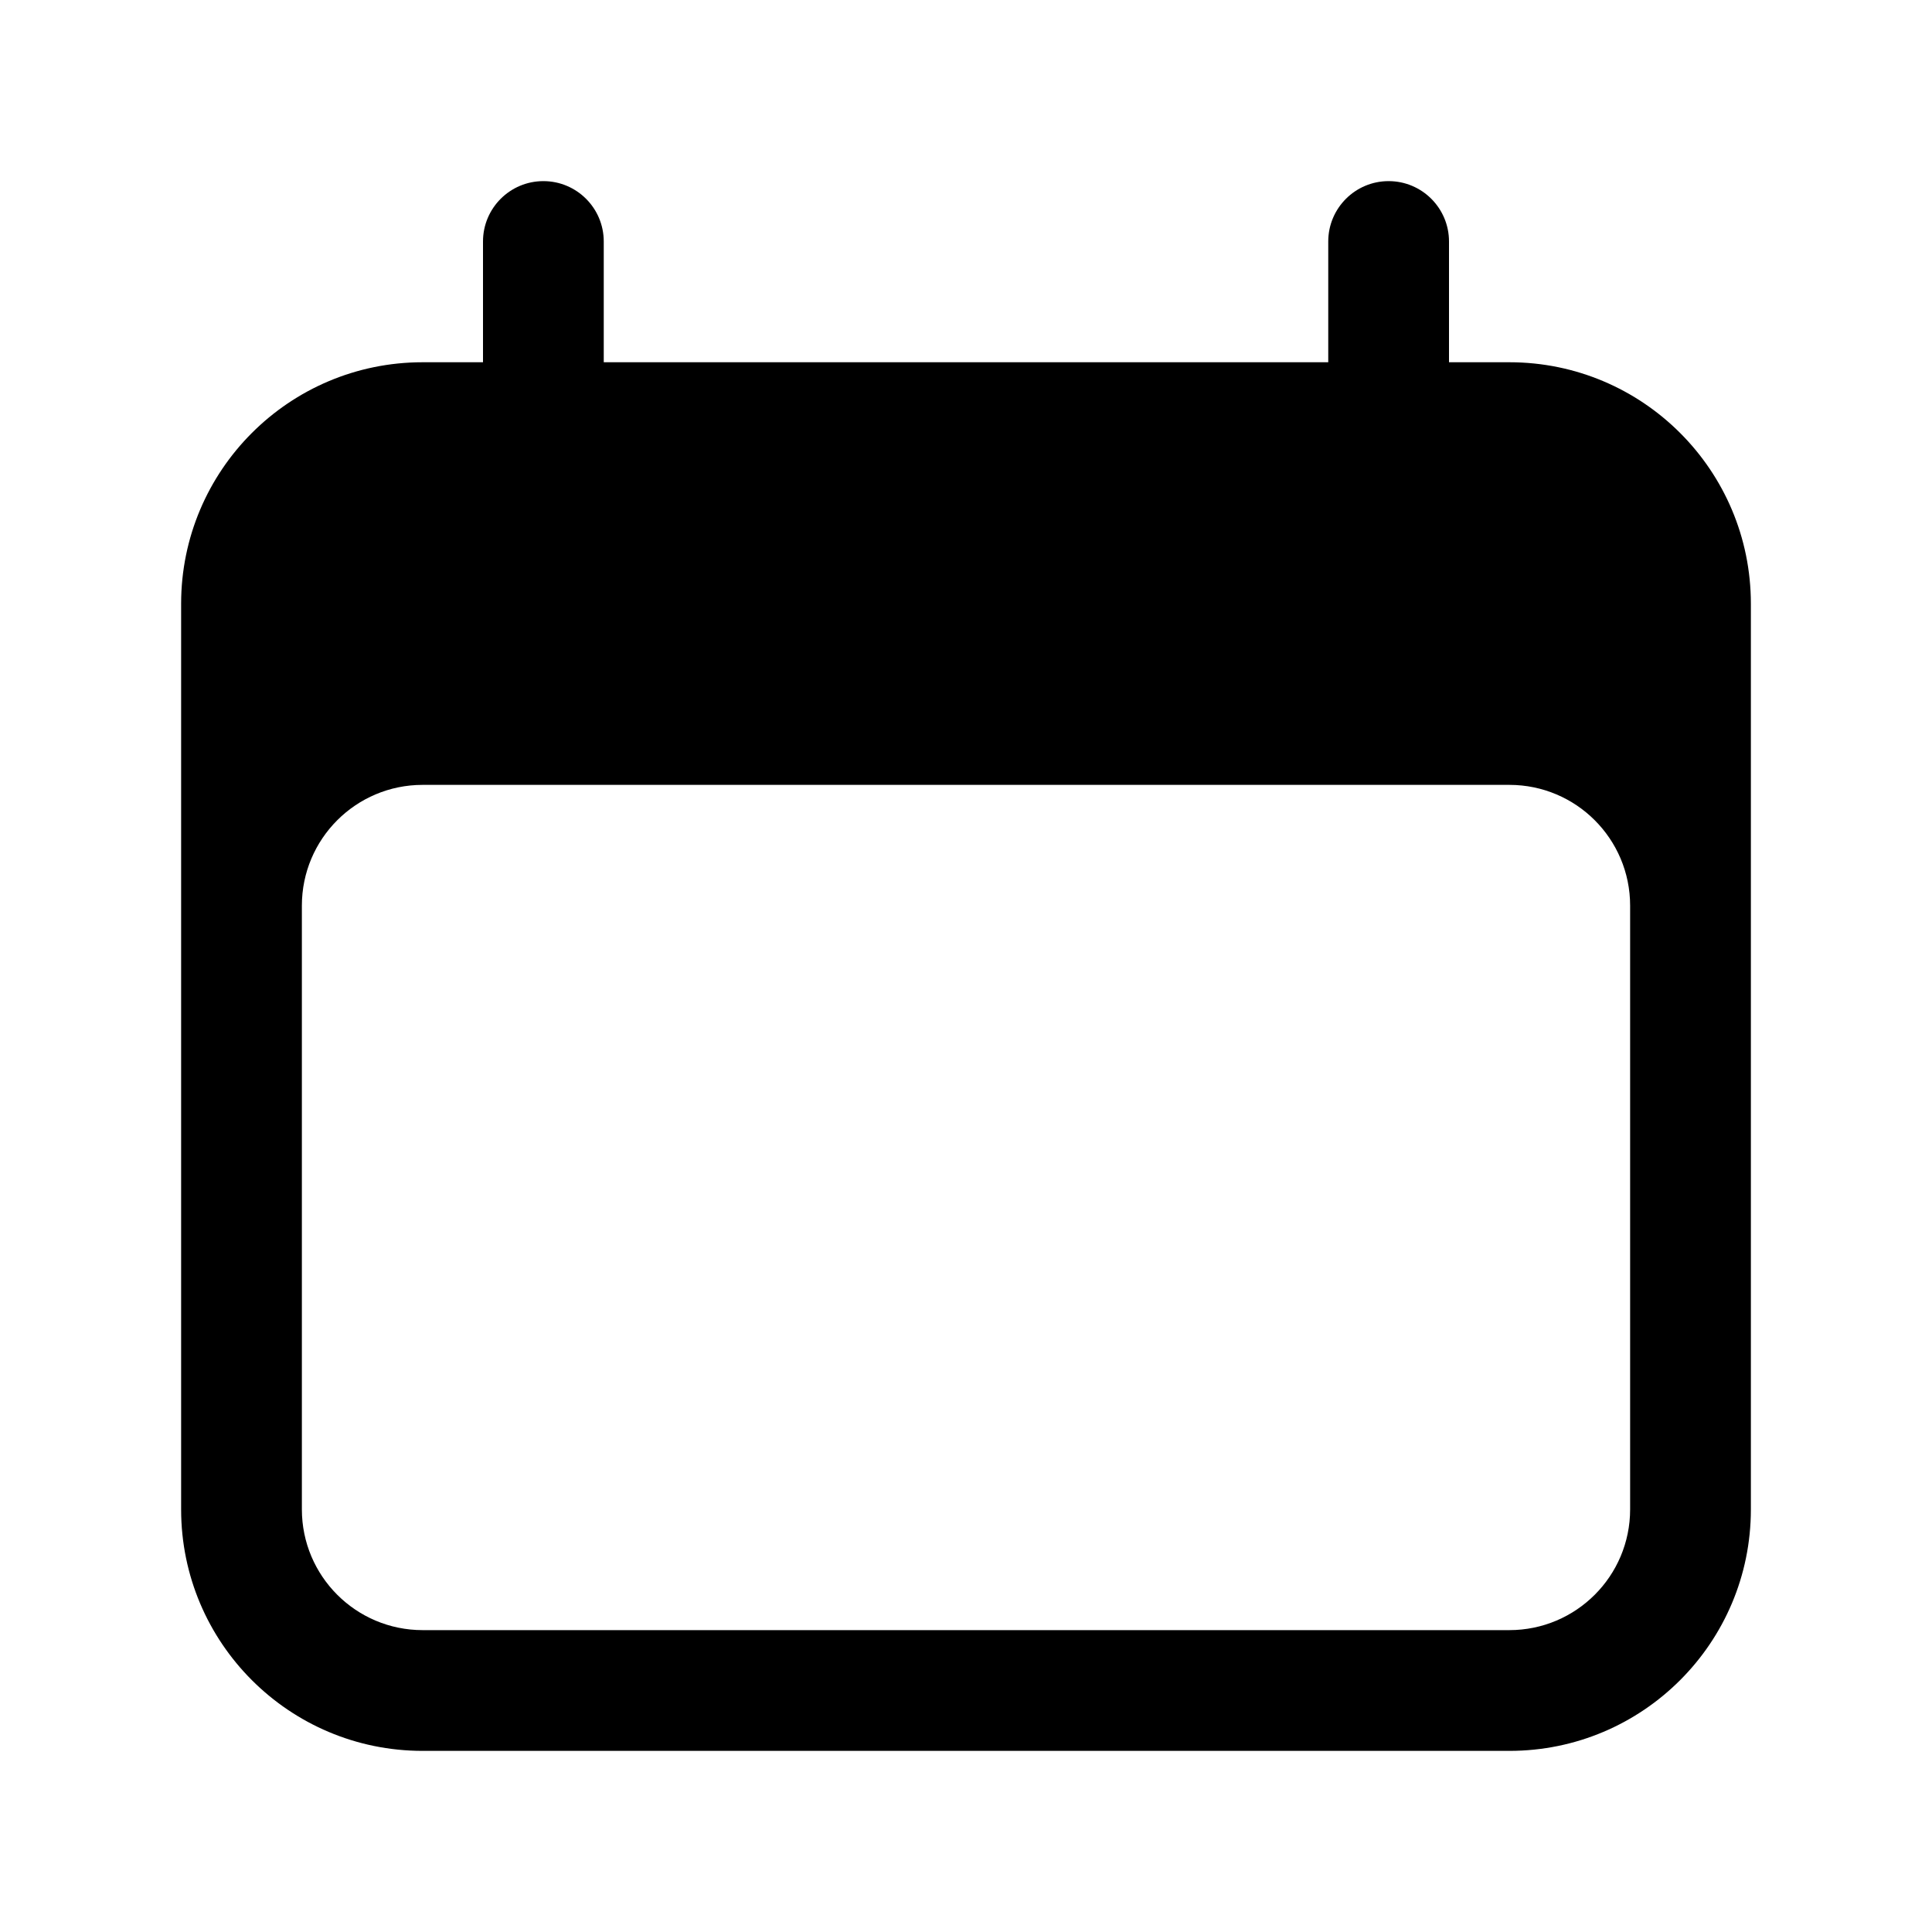
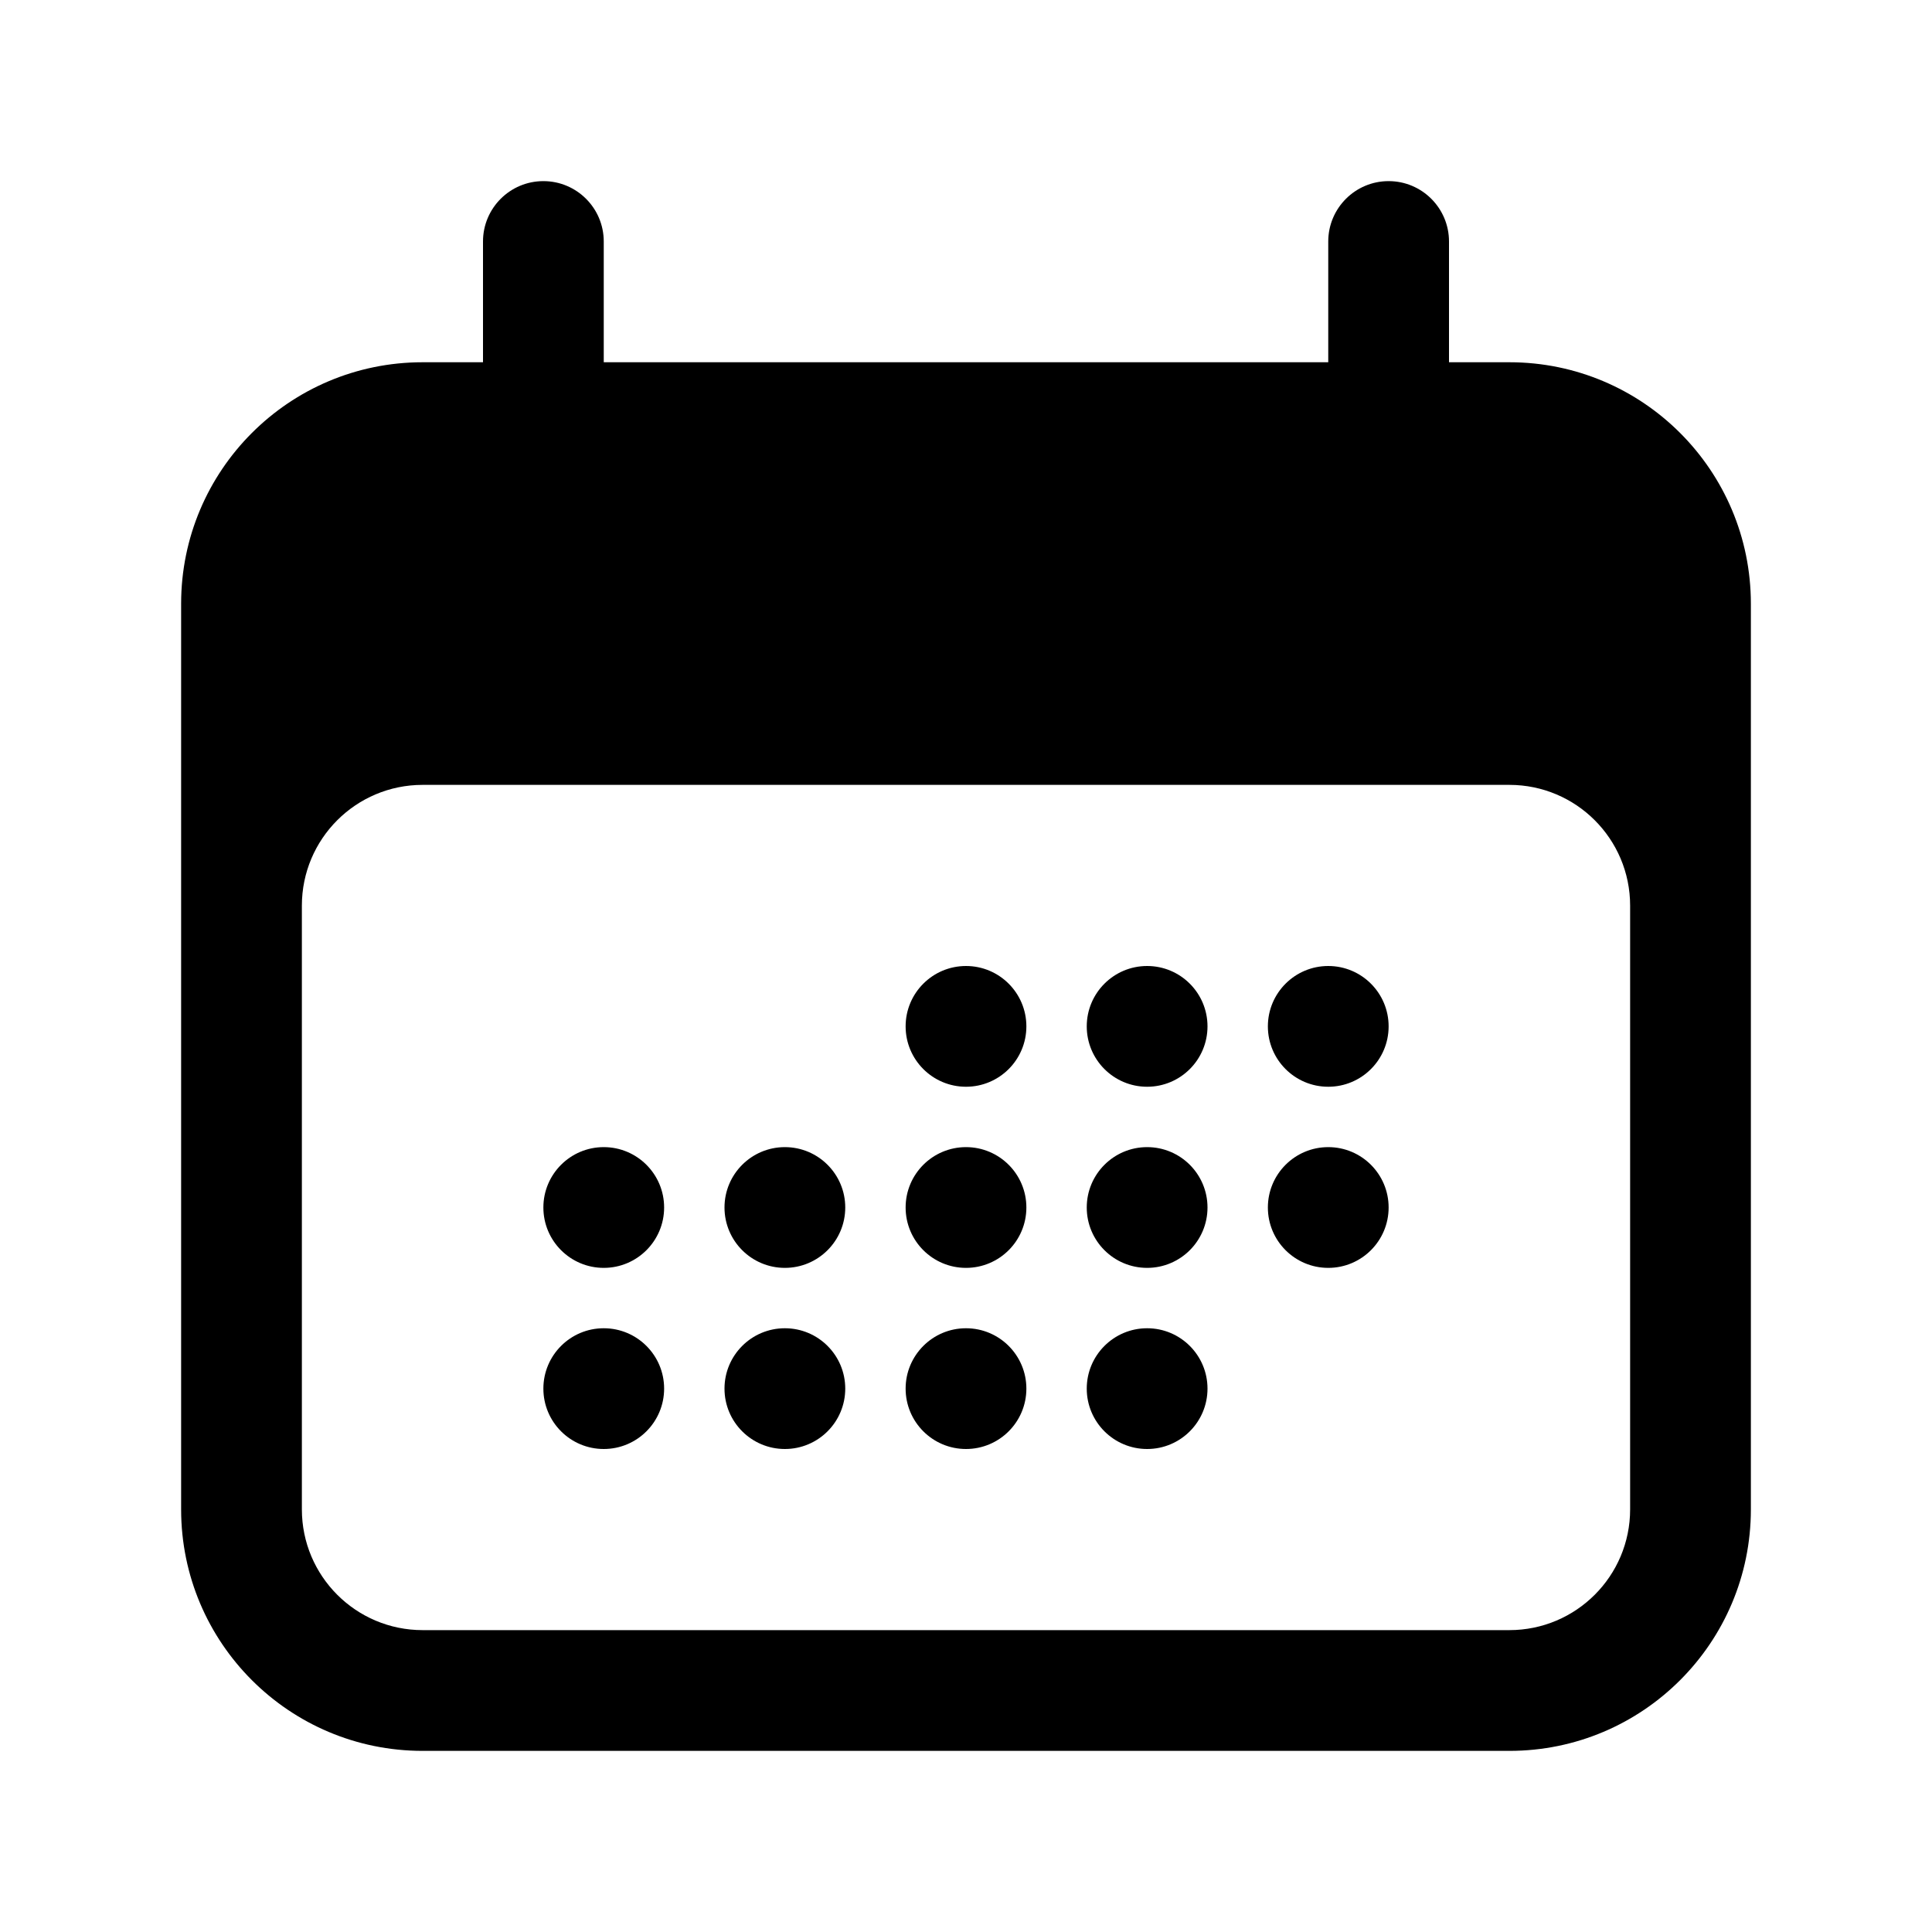
- <svg xmlns="http://www.w3.org/2000/svg" viewBox="0 0 24 24" fill="currentColor" class="size-6">
+ <svg xmlns="http://www.w3.org/2000/svg" viewBox="0 0 24 24" fill="currentColor">
+   <path d="M12.75 12.75a.75.75 0 1 1-1.5 0 .75.75 0 0 1 1.5 0ZM7.5 15.75a.75.75 0 1 0 0-1.5.75.75 0 0 0 0 1.5ZM8.25 17.25a.75.75 0 1 1-1.5 0 .75.75 0 0 1 1.5 0ZM9.75 15.75a.75.75 0 1 0 0-1.5.75.75 0 0 0 0 1.5ZM10.5 17.25a.75.75 0 1 1-1.5 0 .75.75 0 0 1 1.5 0ZM12 15.75a.75.75 0 1 0 0-1.5.75.75 0 0 0 0 1.5ZM12.75 17.25a.75.75 0 1 1-1.5 0 .75.75 0 0 1 1.5 0ZM14.25 15.75a.75.75 0 1 0 0-1.5.75.75 0 0 0 0 1.5ZM15 17.25a.75.75 0 1 1-1.5 0 .75.75 0 0 1 1.5 0ZM16.5 15.75a.75.75 0 1 0 0-1.5.75.75 0 0 0 0 1.5ZM15 12.75a.75.75 0 1 1-1.5 0 .75.75 0 0 1 1.5 0ZM16.5 13.5a.75.75 0 1 0 0-1.5.75.75 0 0 0 0 1.5Z" />
  <path fill-rule="evenodd" d="M6.75 2.25A.75.75 0 0 1 7.5 3v1.5h9V3A.75.75 0 0 1 18 3v1.5h.75a3 3 0 0 1 3 3v11.25a3 3 0 0 1-3 3H5.25a3 3 0 0 1-3-3V7.5a3 3 0 0 1 3-3H6V3a.75.75 0 0 1 .75-.75Zm13.5 9a1.5 1.5 0 0 0-1.5-1.5H5.25a1.5 1.5 0 0 0-1.5 1.5v7.5a1.5 1.5 0 0 0 1.5 1.5h13.5a1.5 1.5 0 0 0 1.5-1.5v-7.5Z" clip-rule="evenodd" />
</svg>
